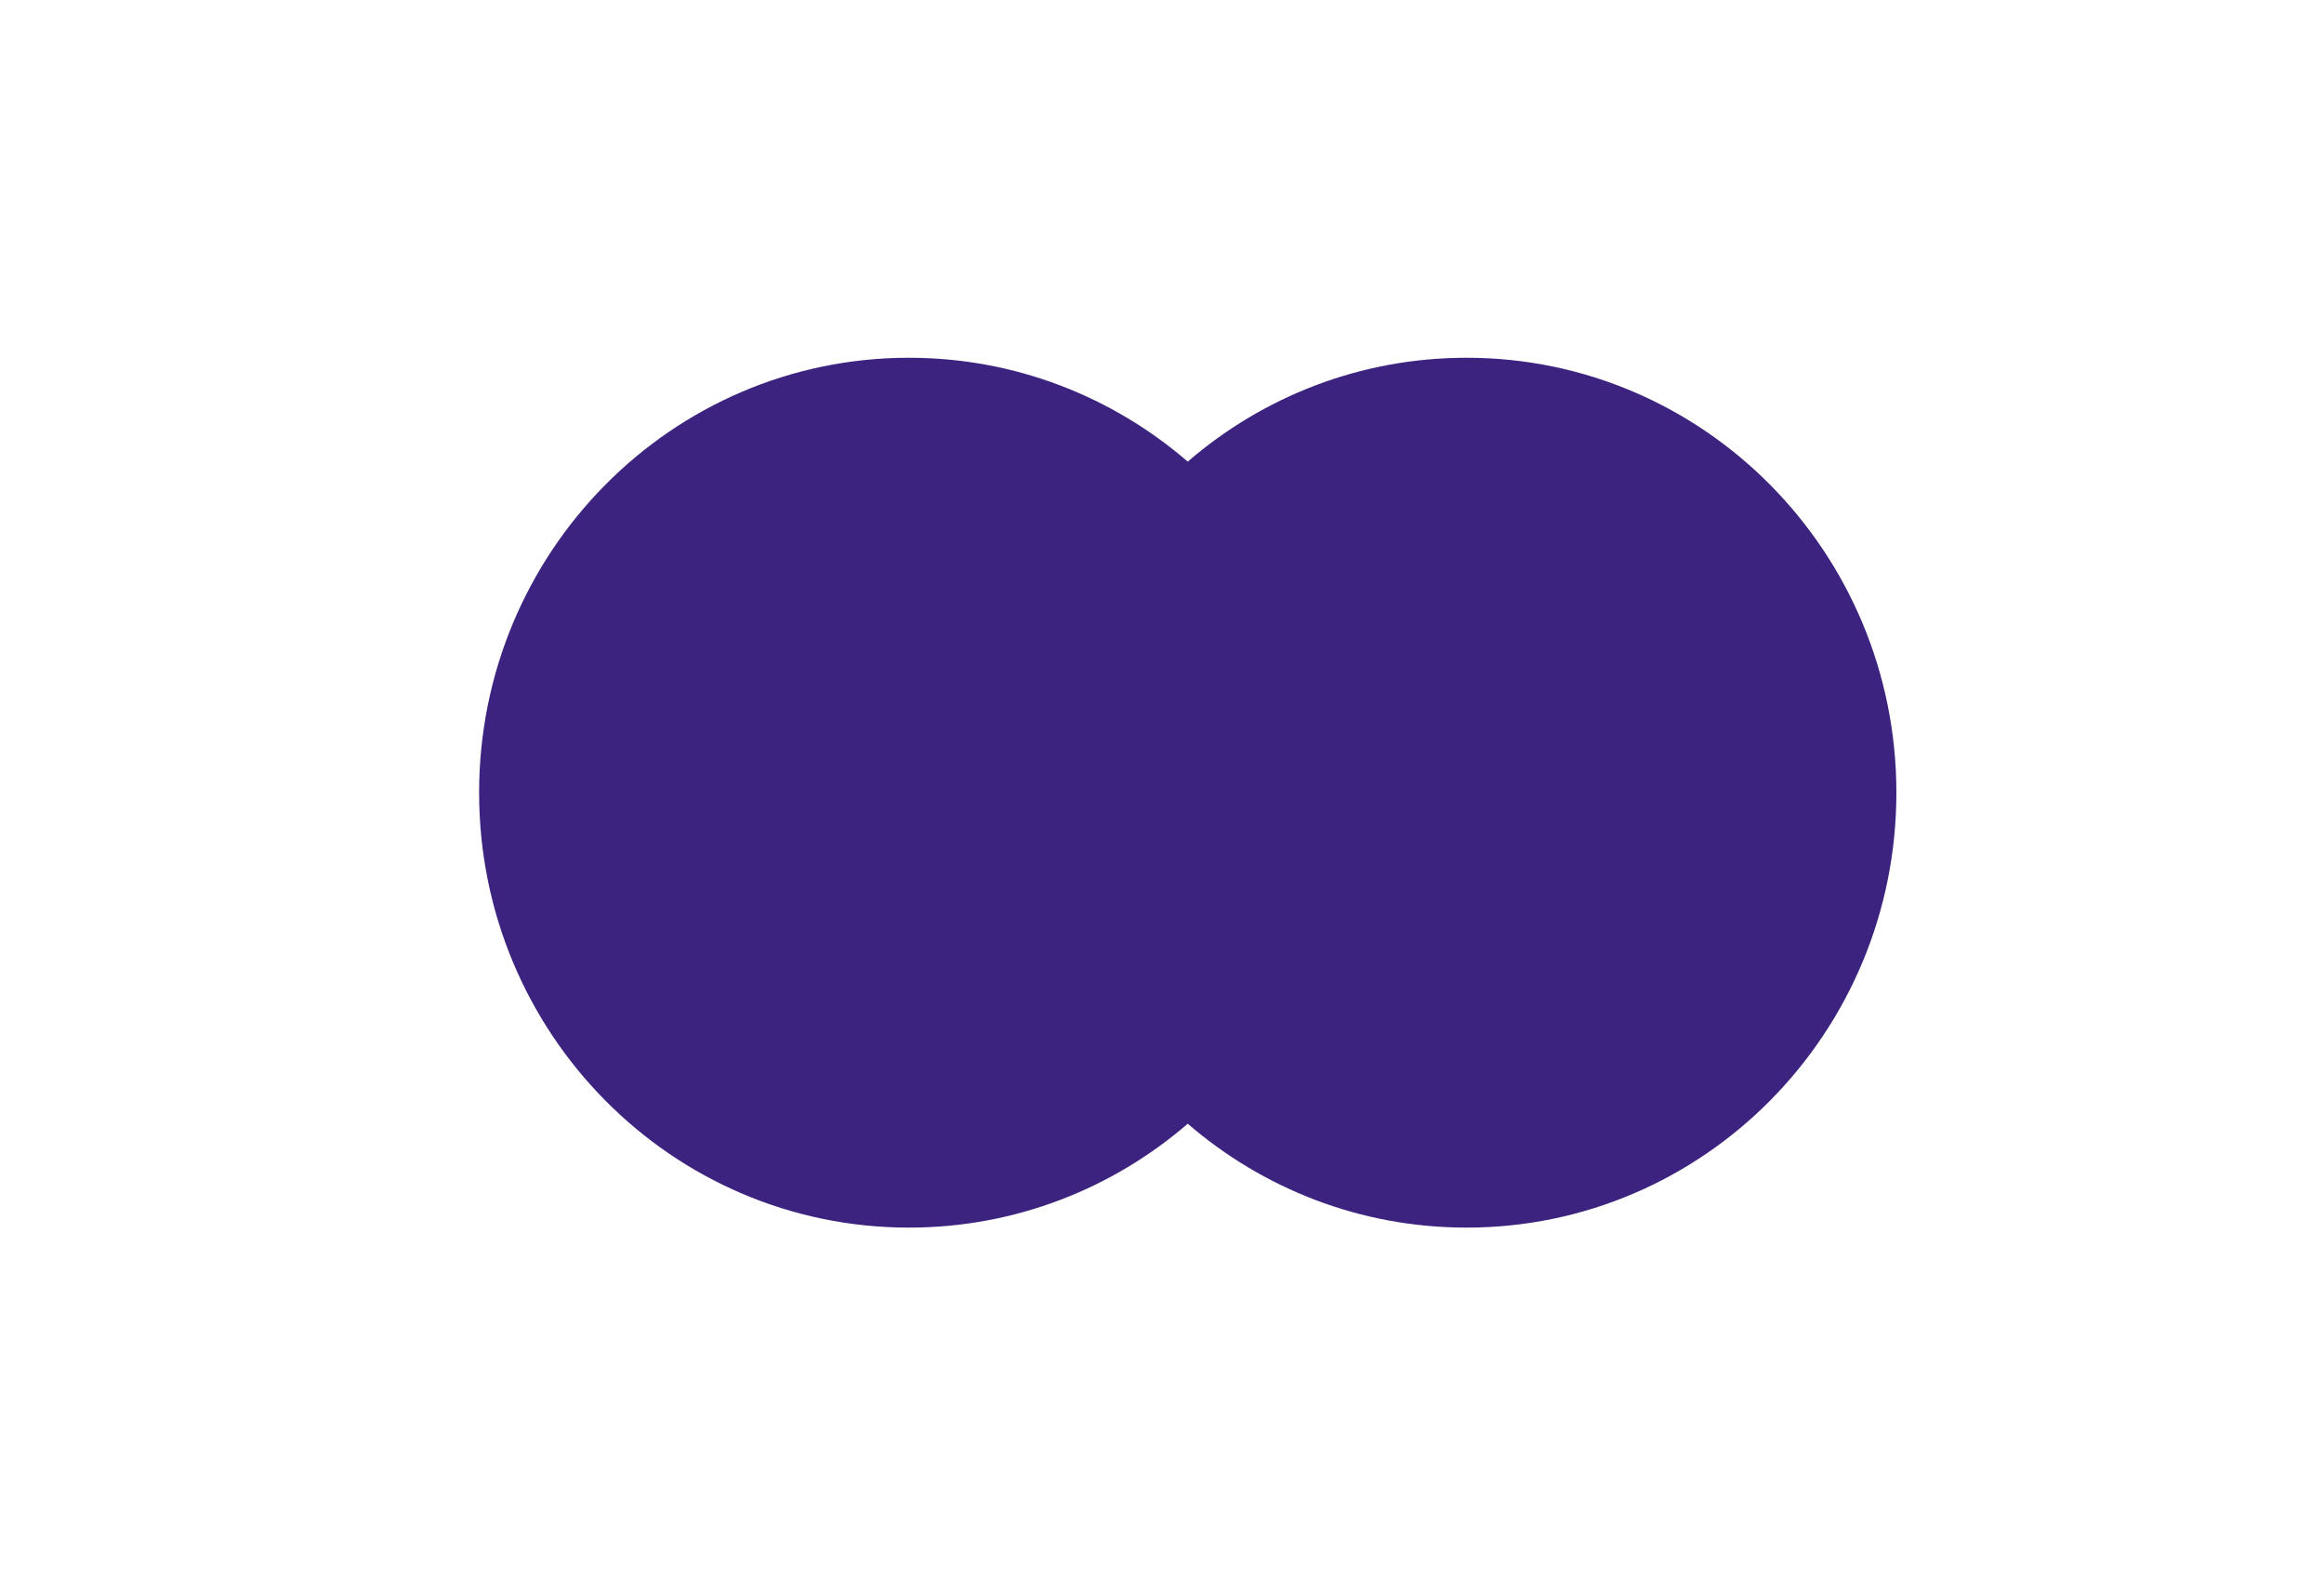
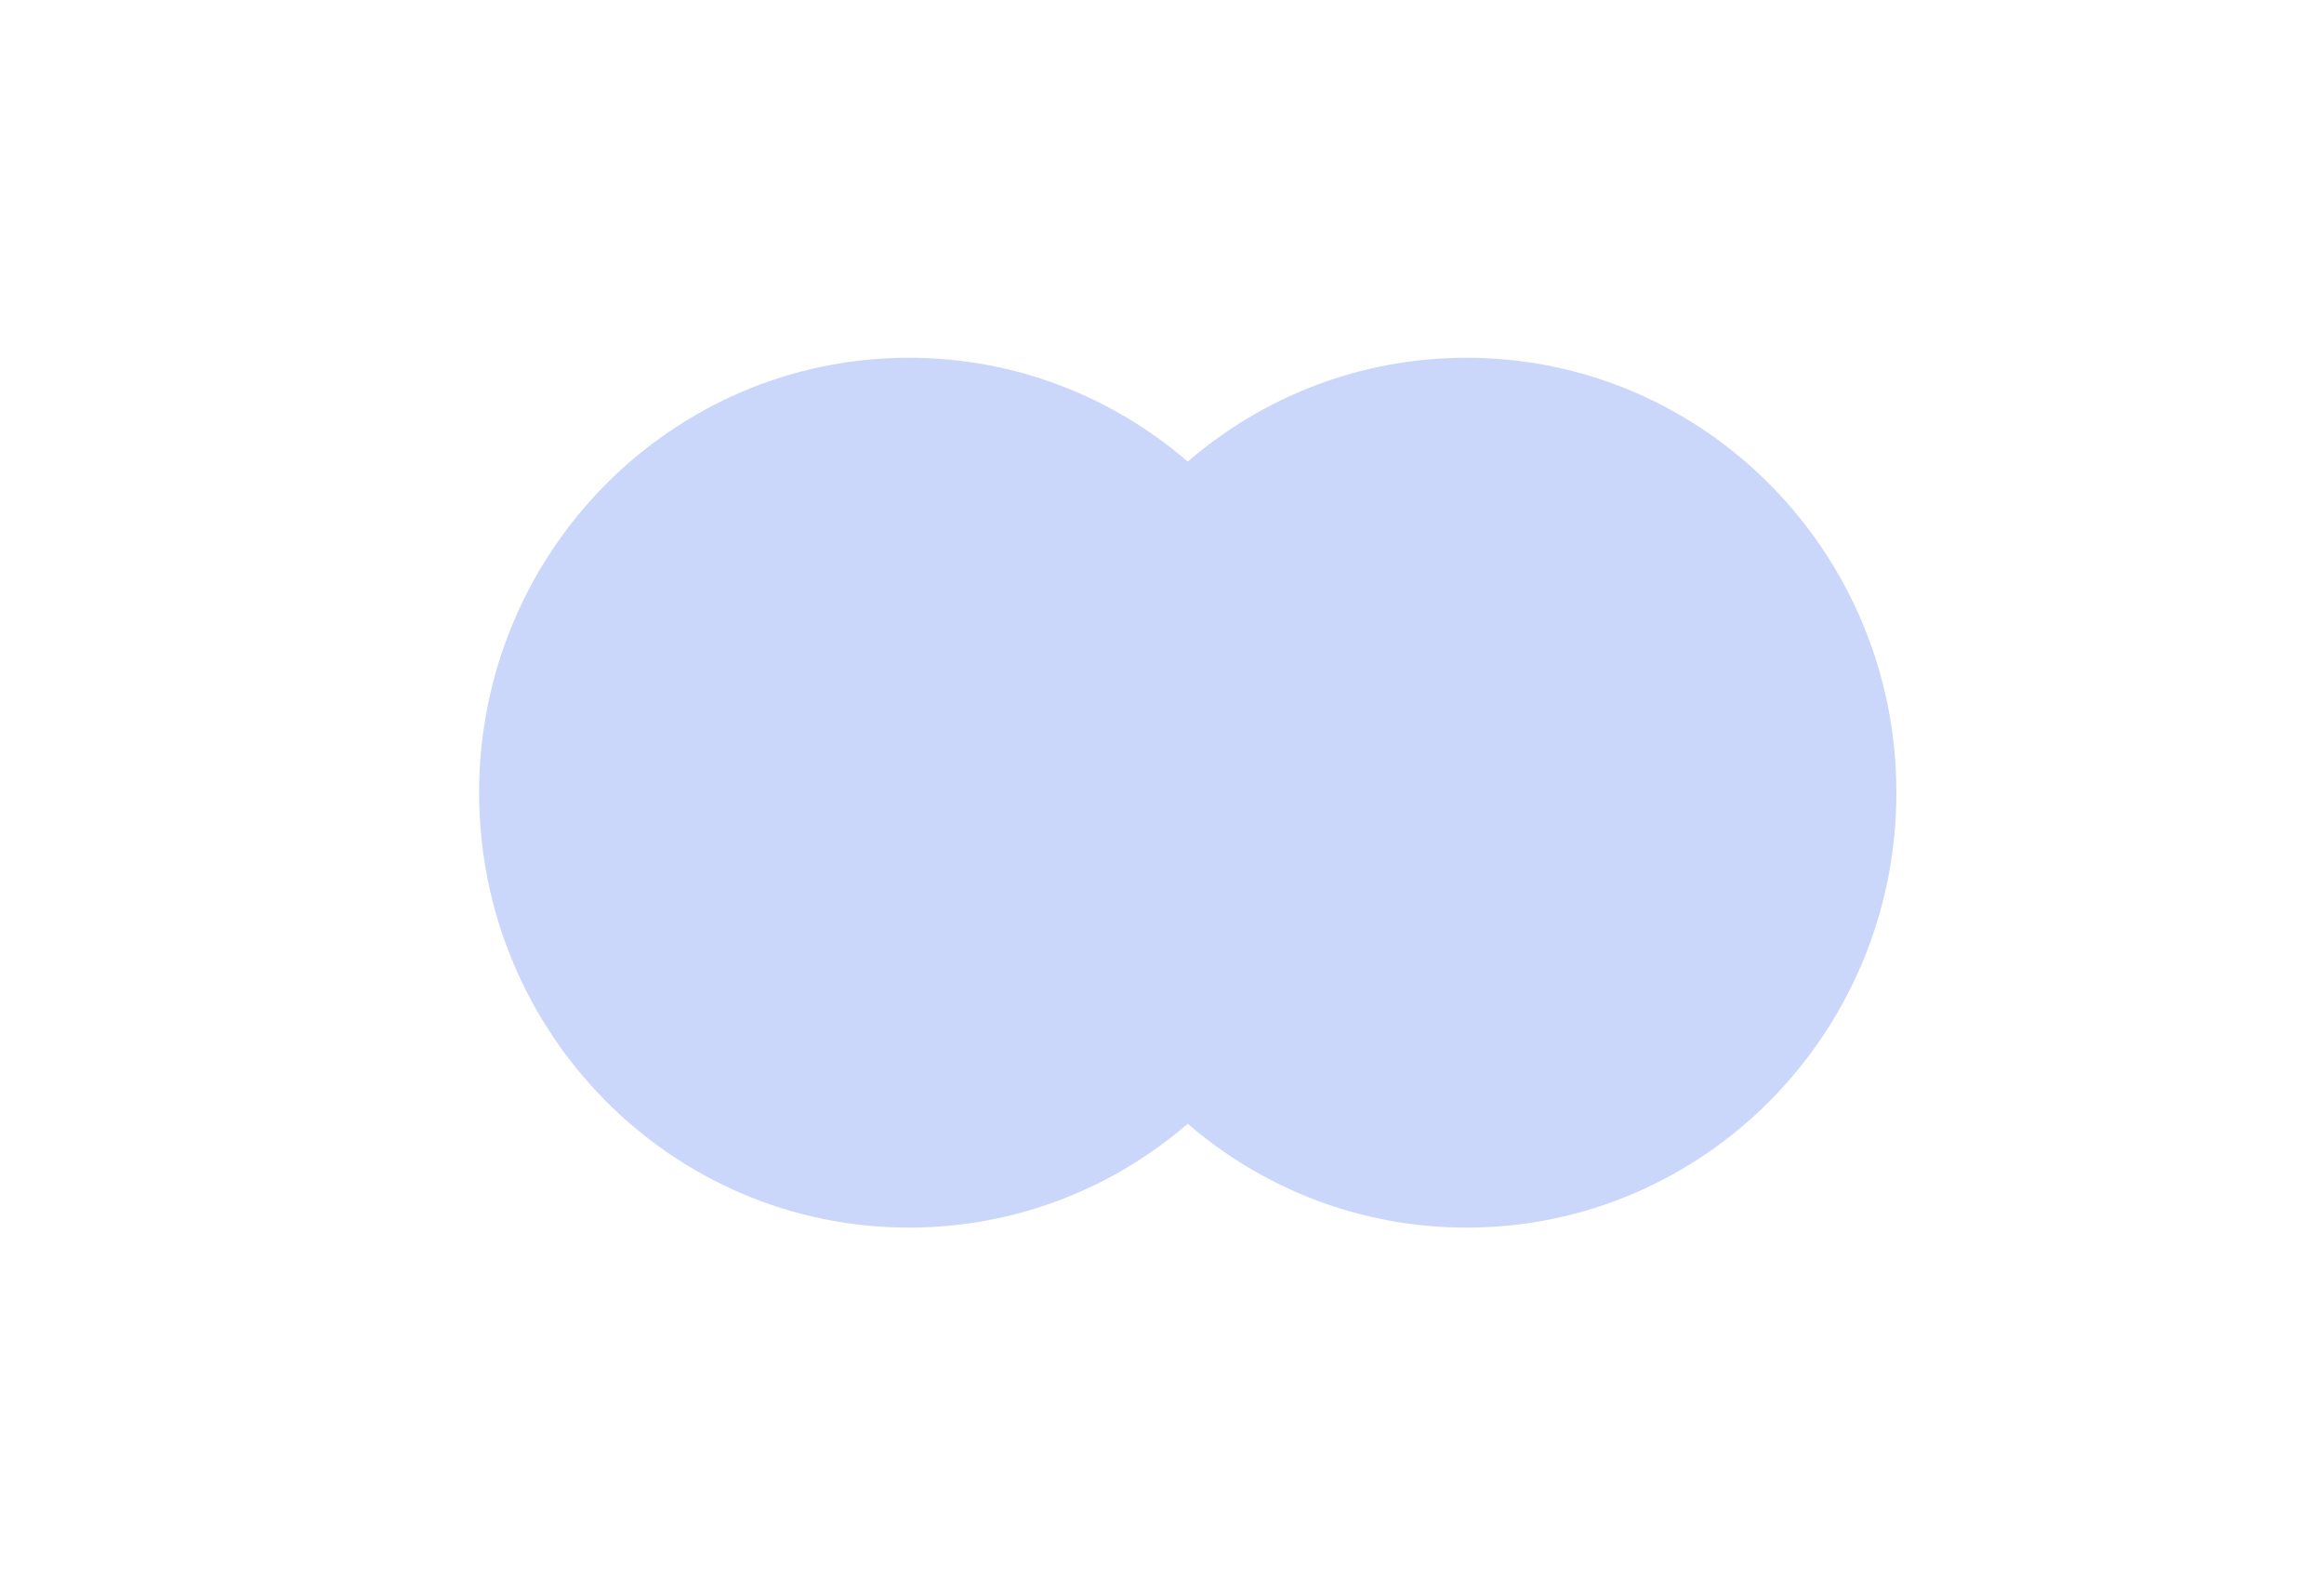
<svg xmlns="http://www.w3.org/2000/svg" width="38" height="26" viewBox="0 0 38 26" fill="none">
-   <path fill-rule="evenodd" clip-rule="evenodd" d="M19.421 18.369C18.193 19.428 16.602 20.067 14.862 20.067C10.98 20.067 7.834 16.884 7.834 12.957C7.834 9.031 10.98 5.848 14.862 5.848C16.602 5.848 18.194 6.487 19.421 7.546C20.648 6.487 22.24 5.848 23.98 5.848C27.861 5.848 31.008 9.031 31.008 12.957C31.008 16.884 27.861 20.067 23.98 20.067C22.24 20.067 20.648 19.428 19.421 18.369Z" fill="#3C2380" />
+   <path fill-rule="evenodd" clip-rule="evenodd" d="M19.421 18.369C18.193 19.428 16.602 20.067 14.862 20.067C10.98 20.067 7.834 16.884 7.834 12.957C7.834 9.031 10.98 5.848 14.862 5.848C16.602 5.848 18.194 6.487 19.421 7.546C20.648 6.487 22.24 5.848 23.98 5.848C27.861 5.848 31.008 9.031 31.008 12.957C31.008 16.884 27.861 20.067 23.98 20.067C22.24 20.067 20.648 19.428 19.421 18.369Z" fill="#CAD7FA" />
</svg>
